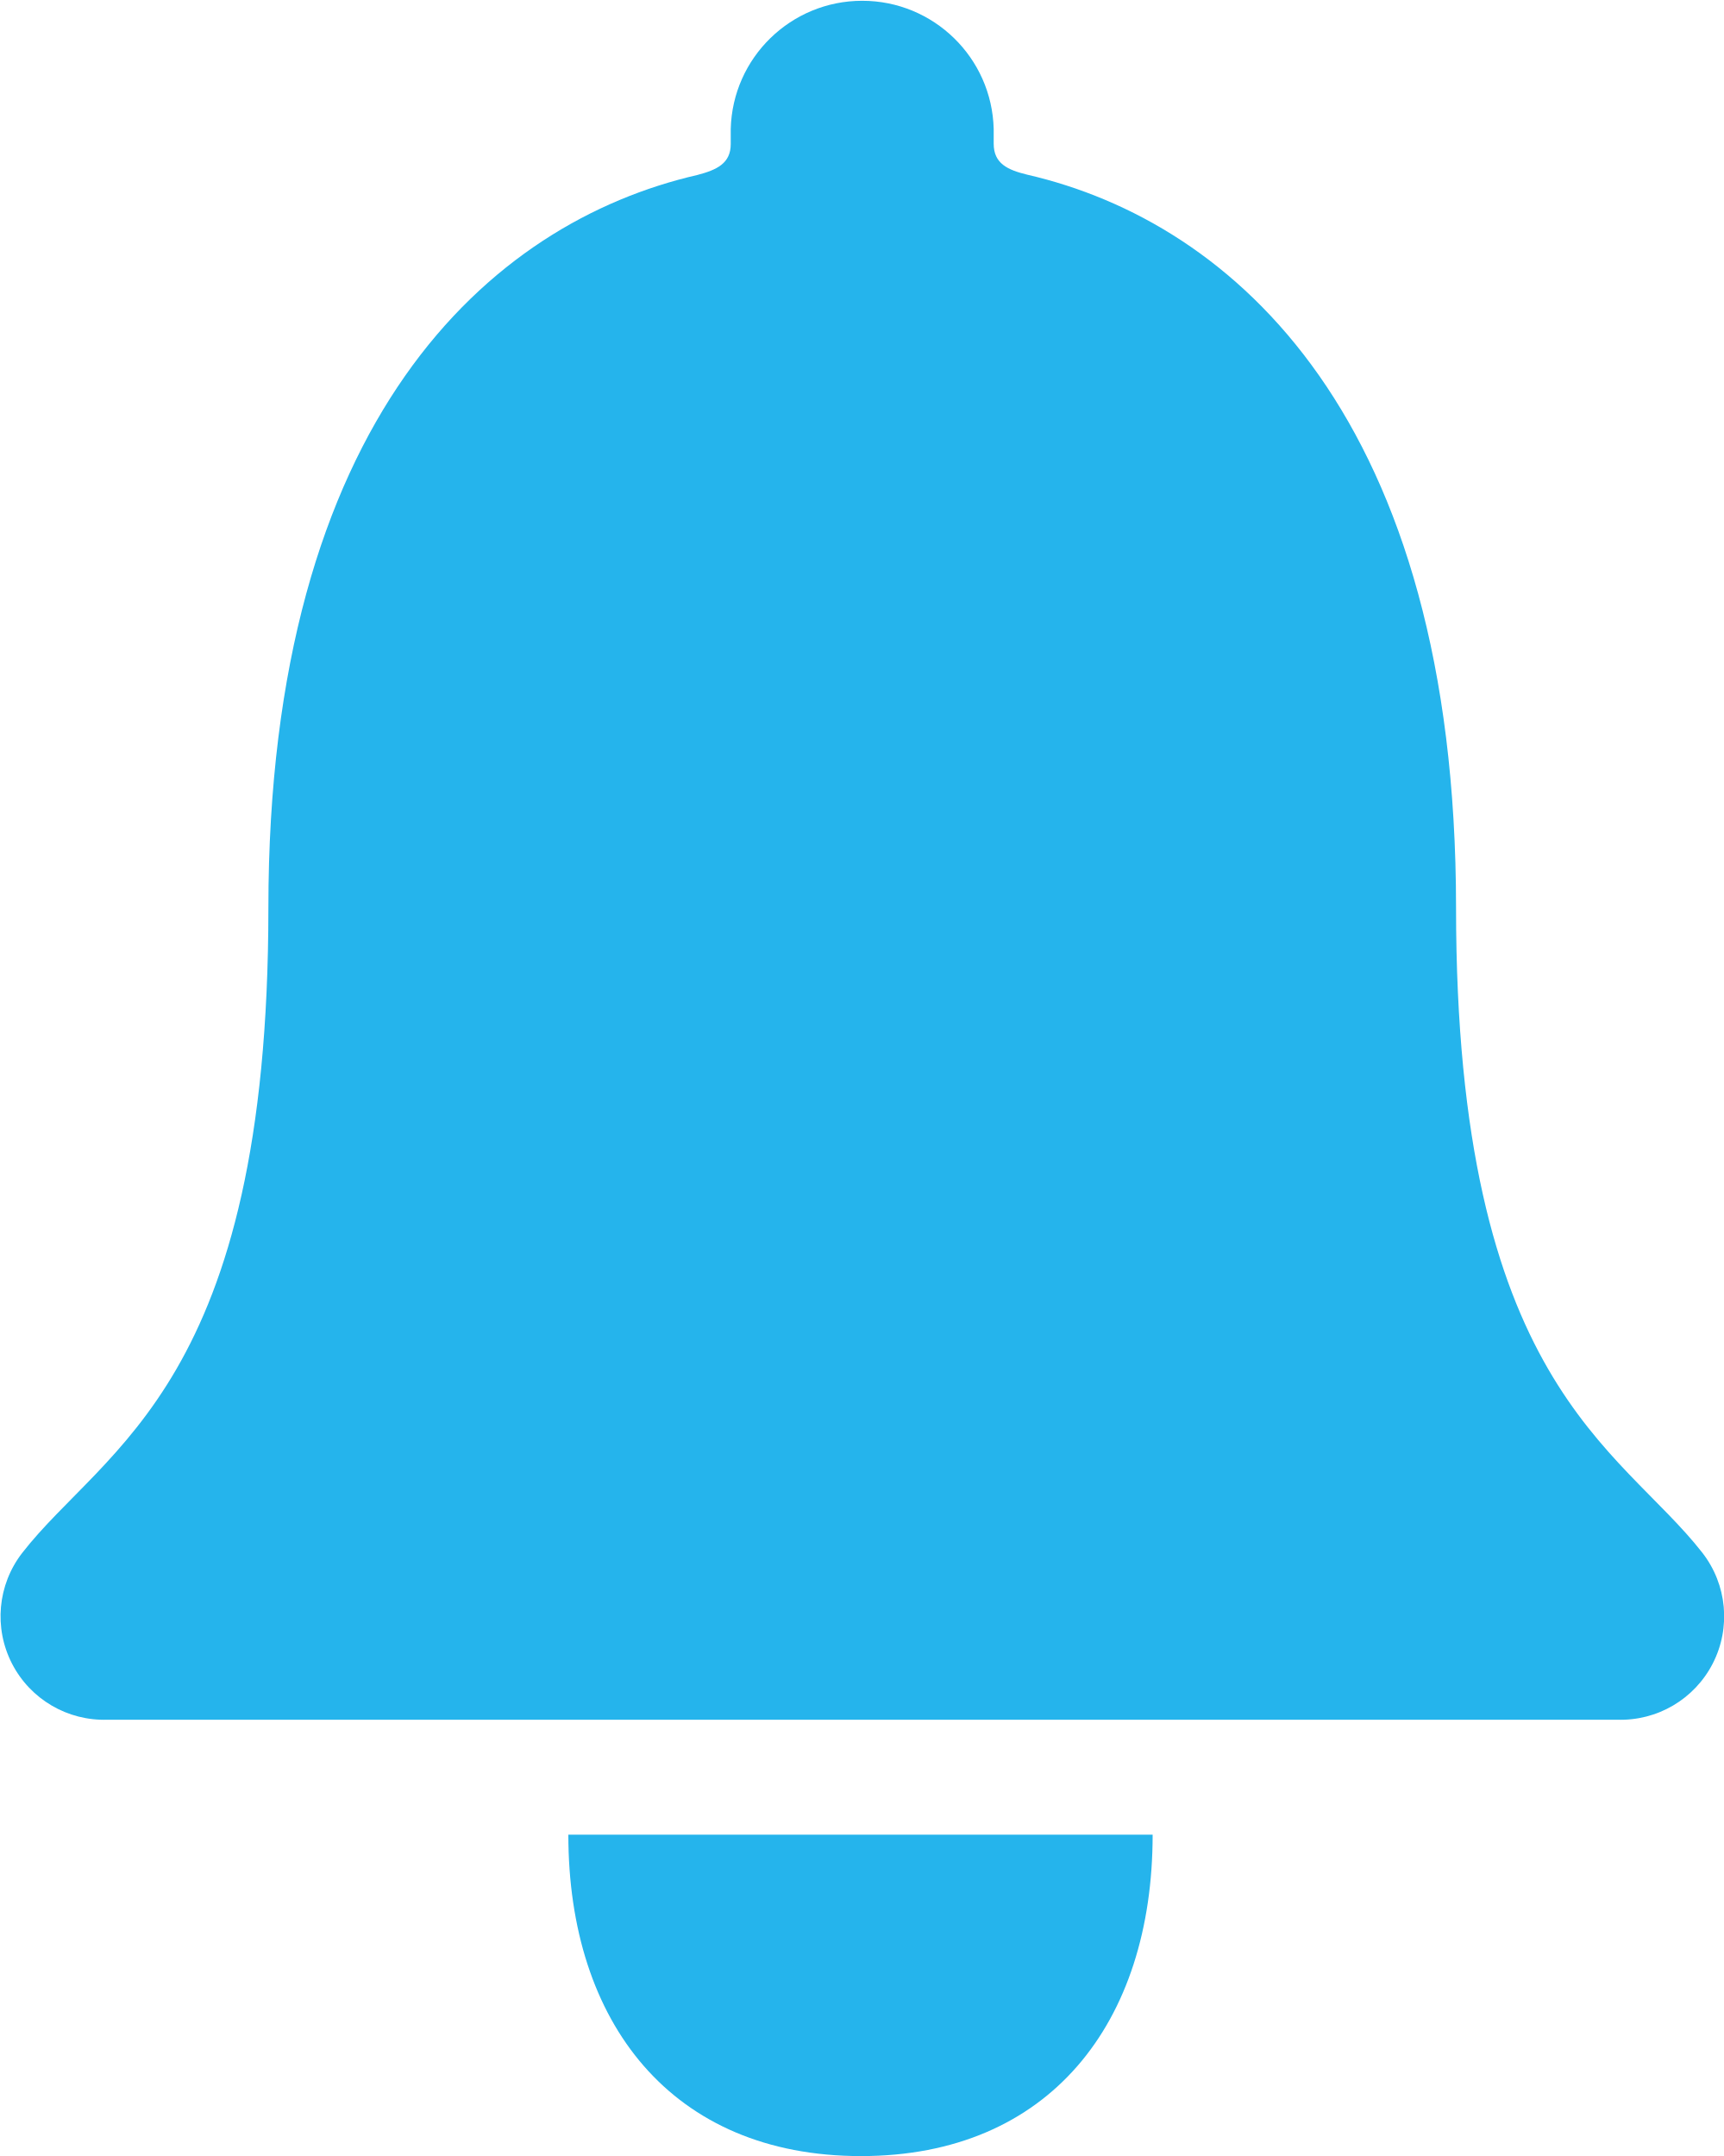
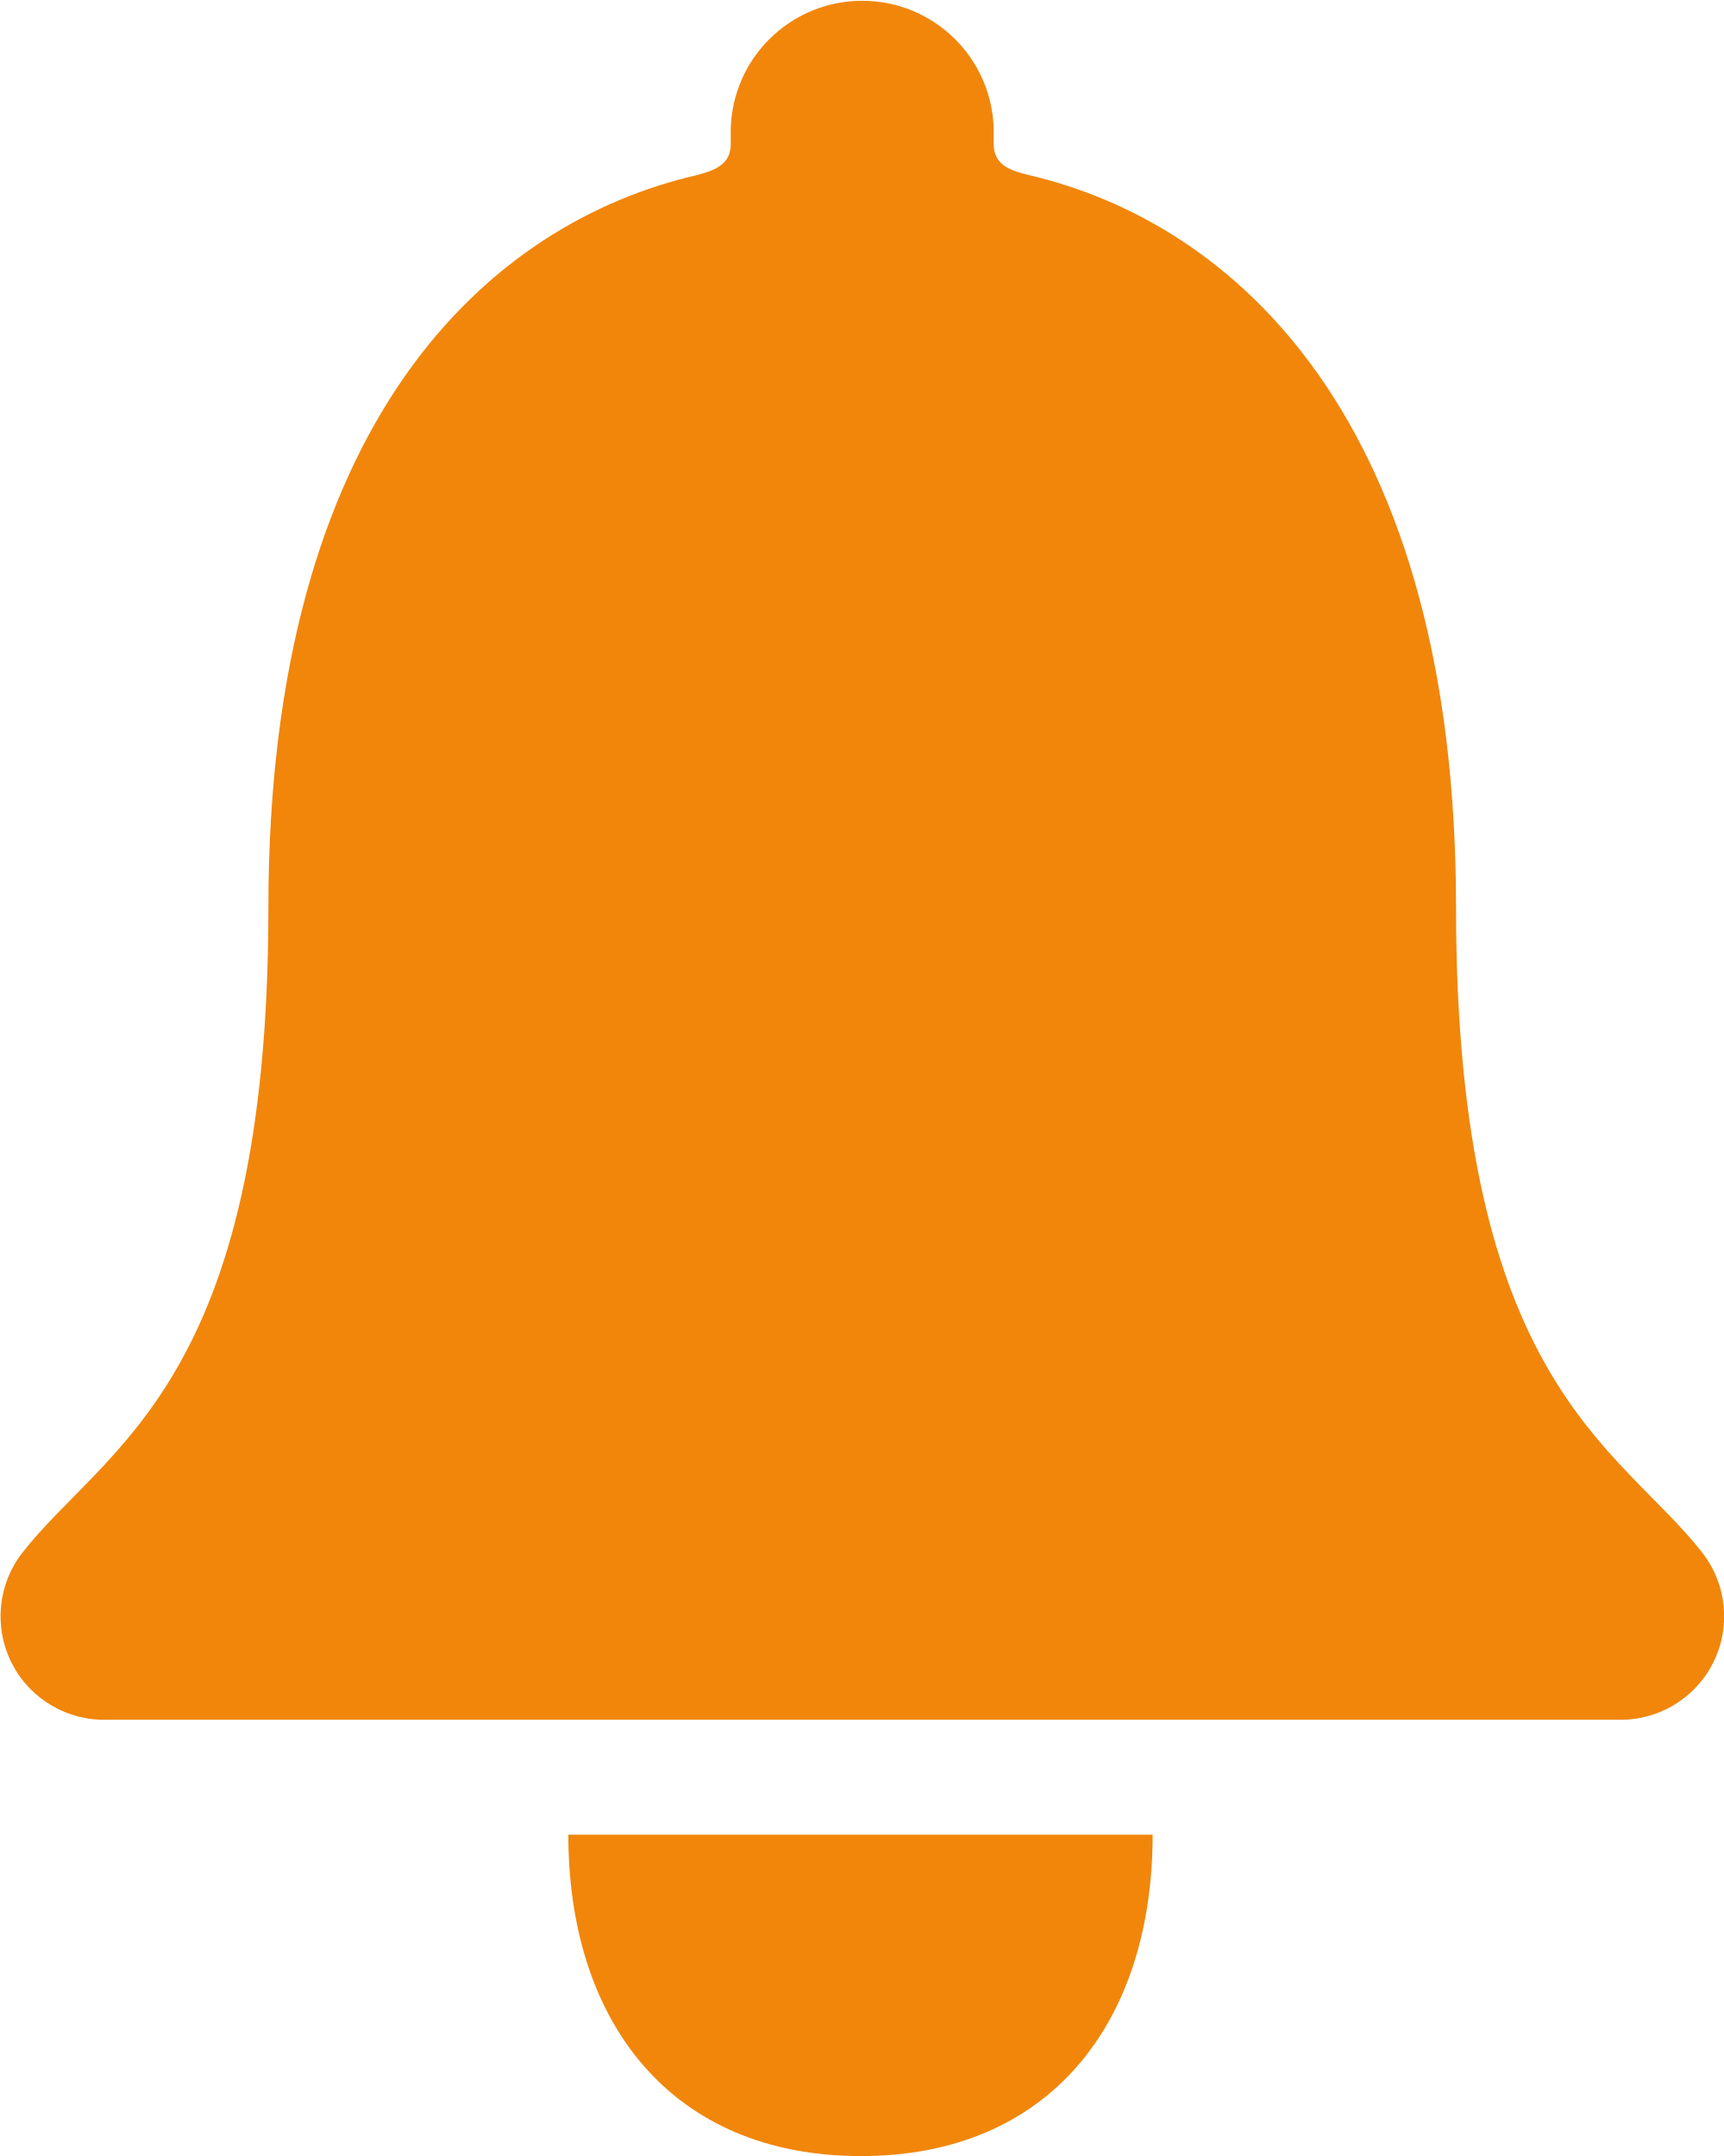
<svg xmlns="http://www.w3.org/2000/svg" width="19.988" height="25" viewBox="0 0 19.988 25">
  <g id="Icon_ionic-ios-notifications" data-name="Icon ionic-ios-notifications" transform="translate(-6.761 -3.93)">
-     <path id="Path_1" data-name="Path 1" d="M17.993,32.063c2.187,0,3.382-1.547,3.382-3.727H14.6C14.6,30.516,15.8,32.063,17.993,32.063Z" transform="translate(-1.249 -3.132)" fill="#25b4ec" />
-     <path id="Path_2" data-name="Path 2" d="M26.5,21.935c-.962-1.234-2.856-1.957-2.856-7.48,0-5.669-2.574-7.948-4.974-8.5-.225-.055-.387-.128-.387-.359V5.425a1.525,1.525,0,0,0-3.049,0V5.6c0,.225-.162.3-.387.359-2.406.553-4.974,2.826-4.974,8.5,0,5.524-1.893,6.241-2.856,7.48a1.2,1.2,0,0,0,.993,1.932h17.5A1.2,1.2,0,0,0,26.5,21.935Z" transform="translate(0)" fill="#25b4ec" />
+     <path id="Path_1" data-name="Path 1" d="M17.993,32.063c2.187,0,3.382-1.547,3.382-3.727H14.6C14.6,30.516,15.8,32.063,17.993,32.063Z" transform="translate(-1.249 -3.132)" fill="#f1860b" />
+     <path id="Path_2" data-name="Path 2" d="M26.5,21.935c-.962-1.234-2.856-1.957-2.856-7.48,0-5.669-2.574-7.948-4.974-8.5-.225-.055-.387-.128-.387-.359V5.425a1.525,1.525,0,0,0-3.049,0V5.6c0,.225-.162.3-.387.359-2.406.553-4.974,2.826-4.974,8.5,0,5.524-1.893,6.241-2.856,7.48a1.2,1.2,0,0,0,.993,1.932h17.5A1.2,1.2,0,0,0,26.5,21.935Z" transform="translate(0)" fill="#f1860b" />
  </g>
</svg>
